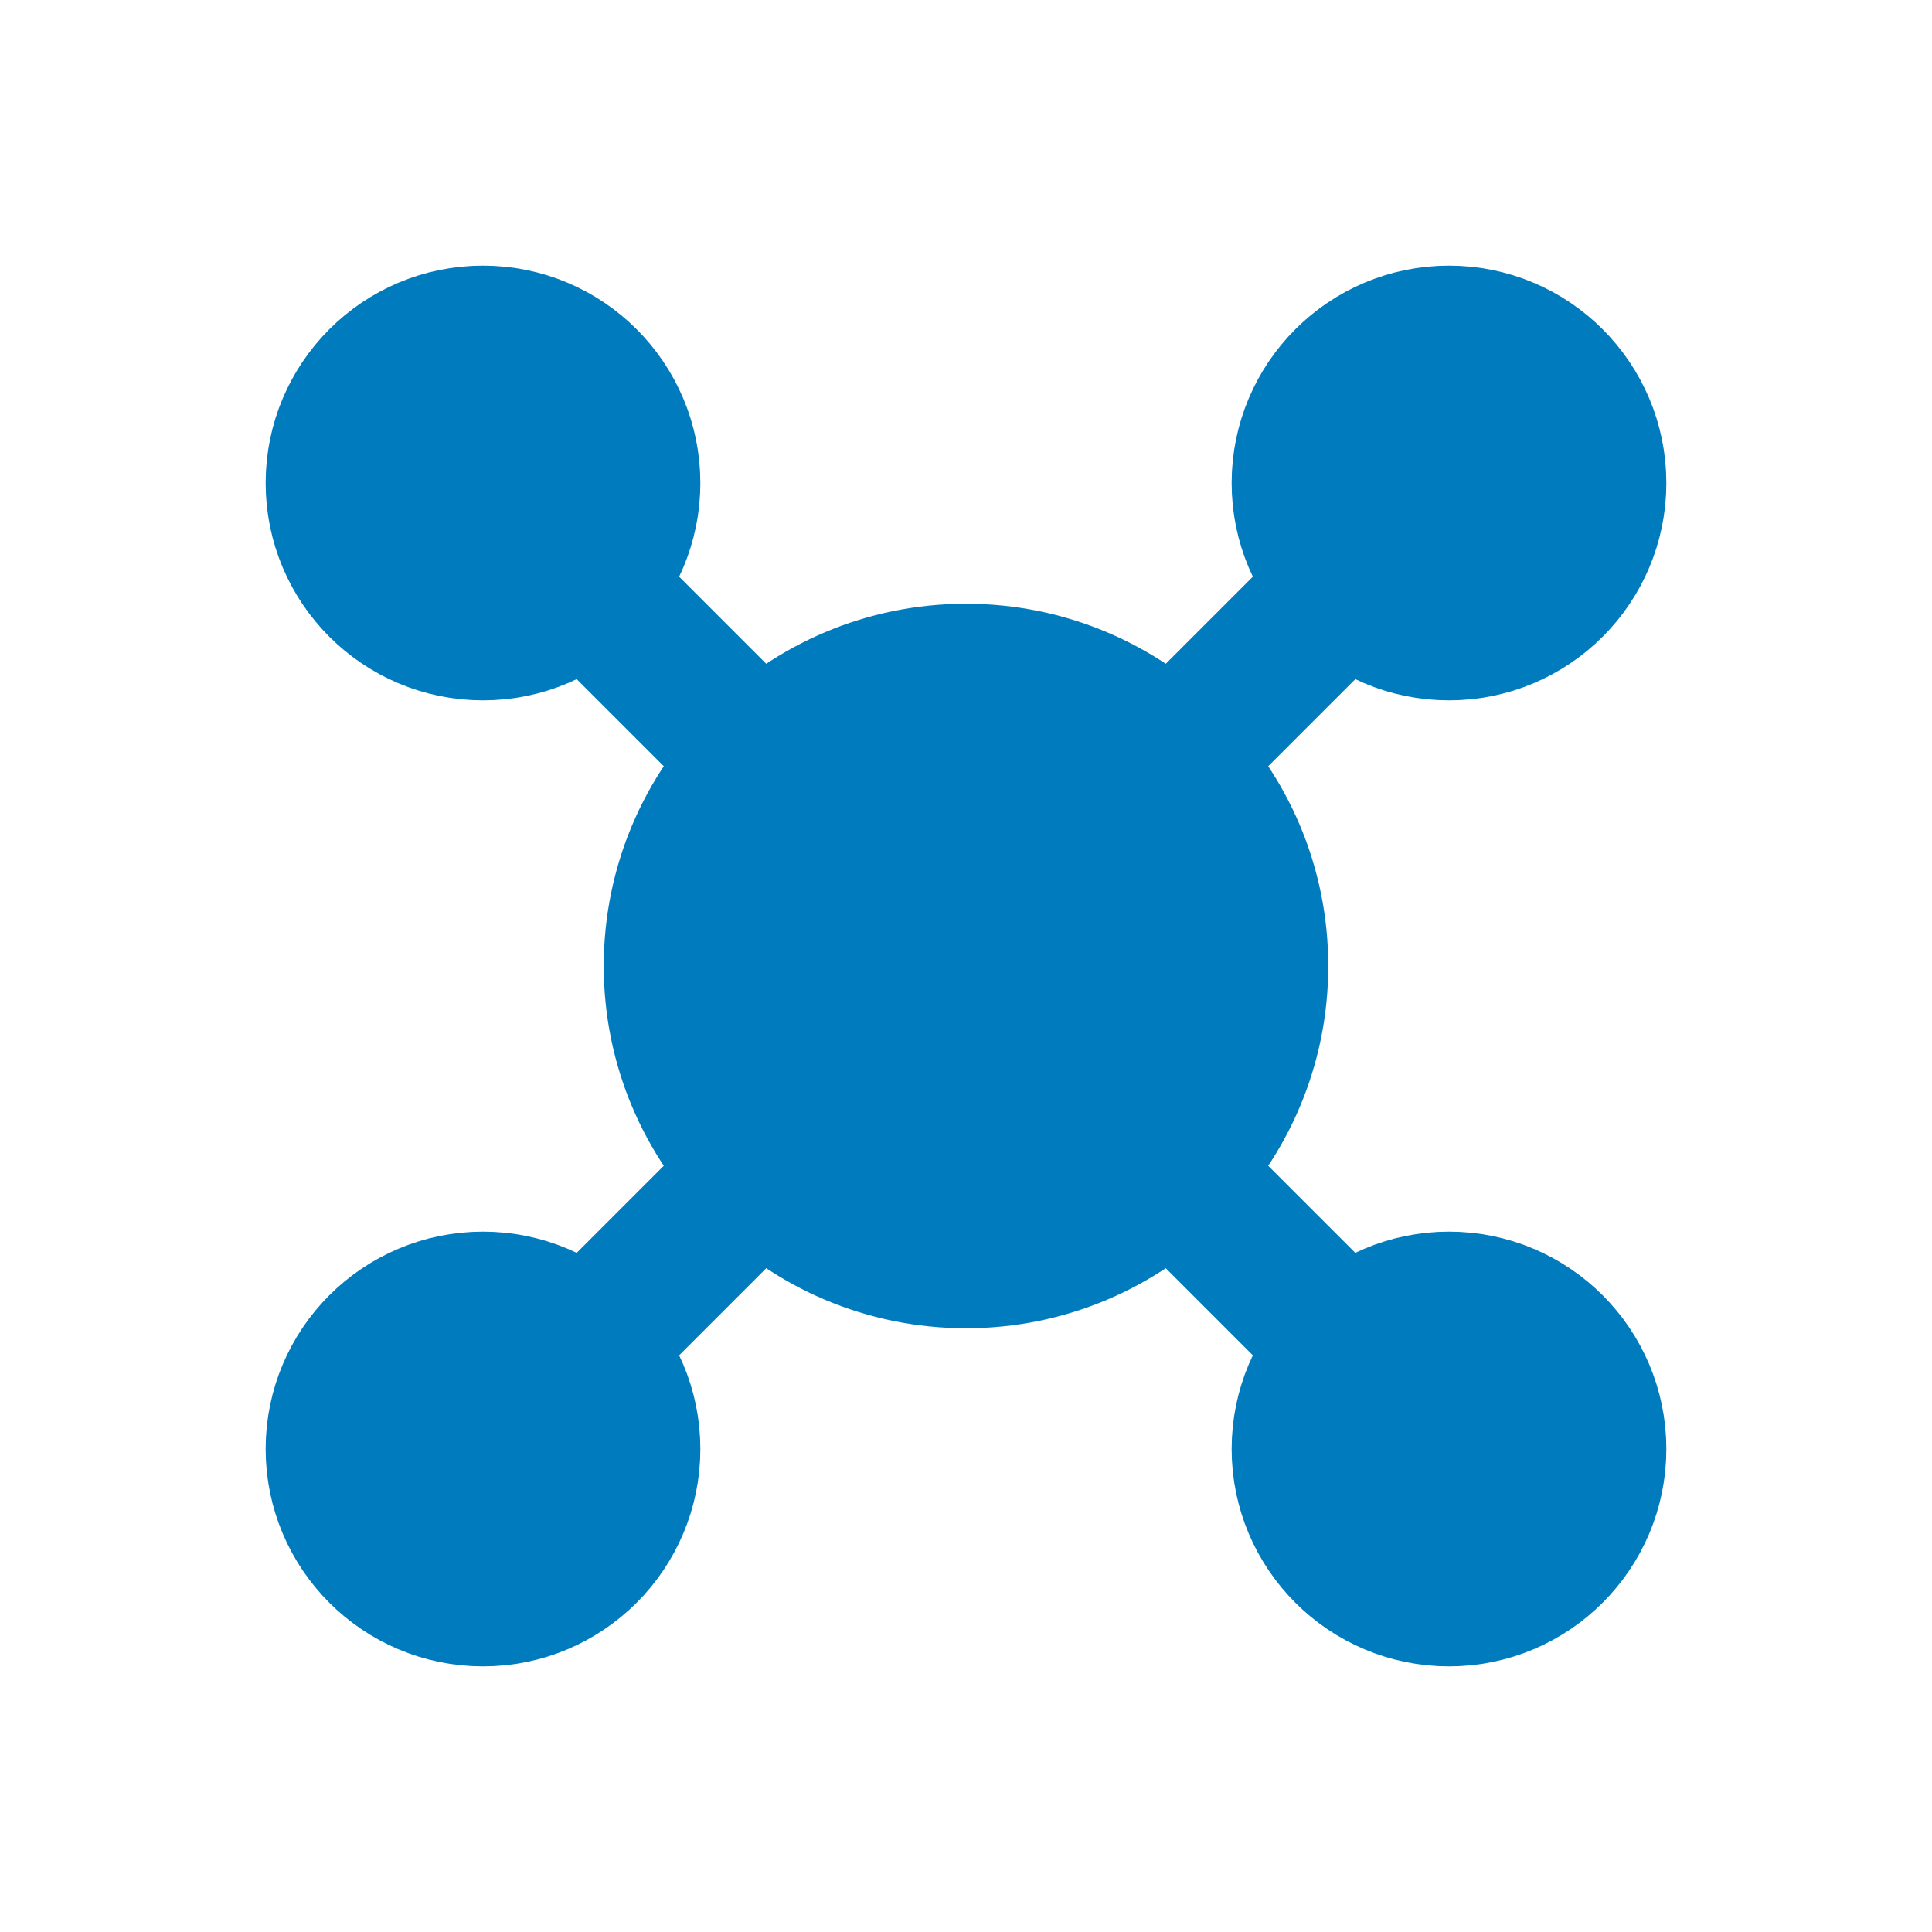
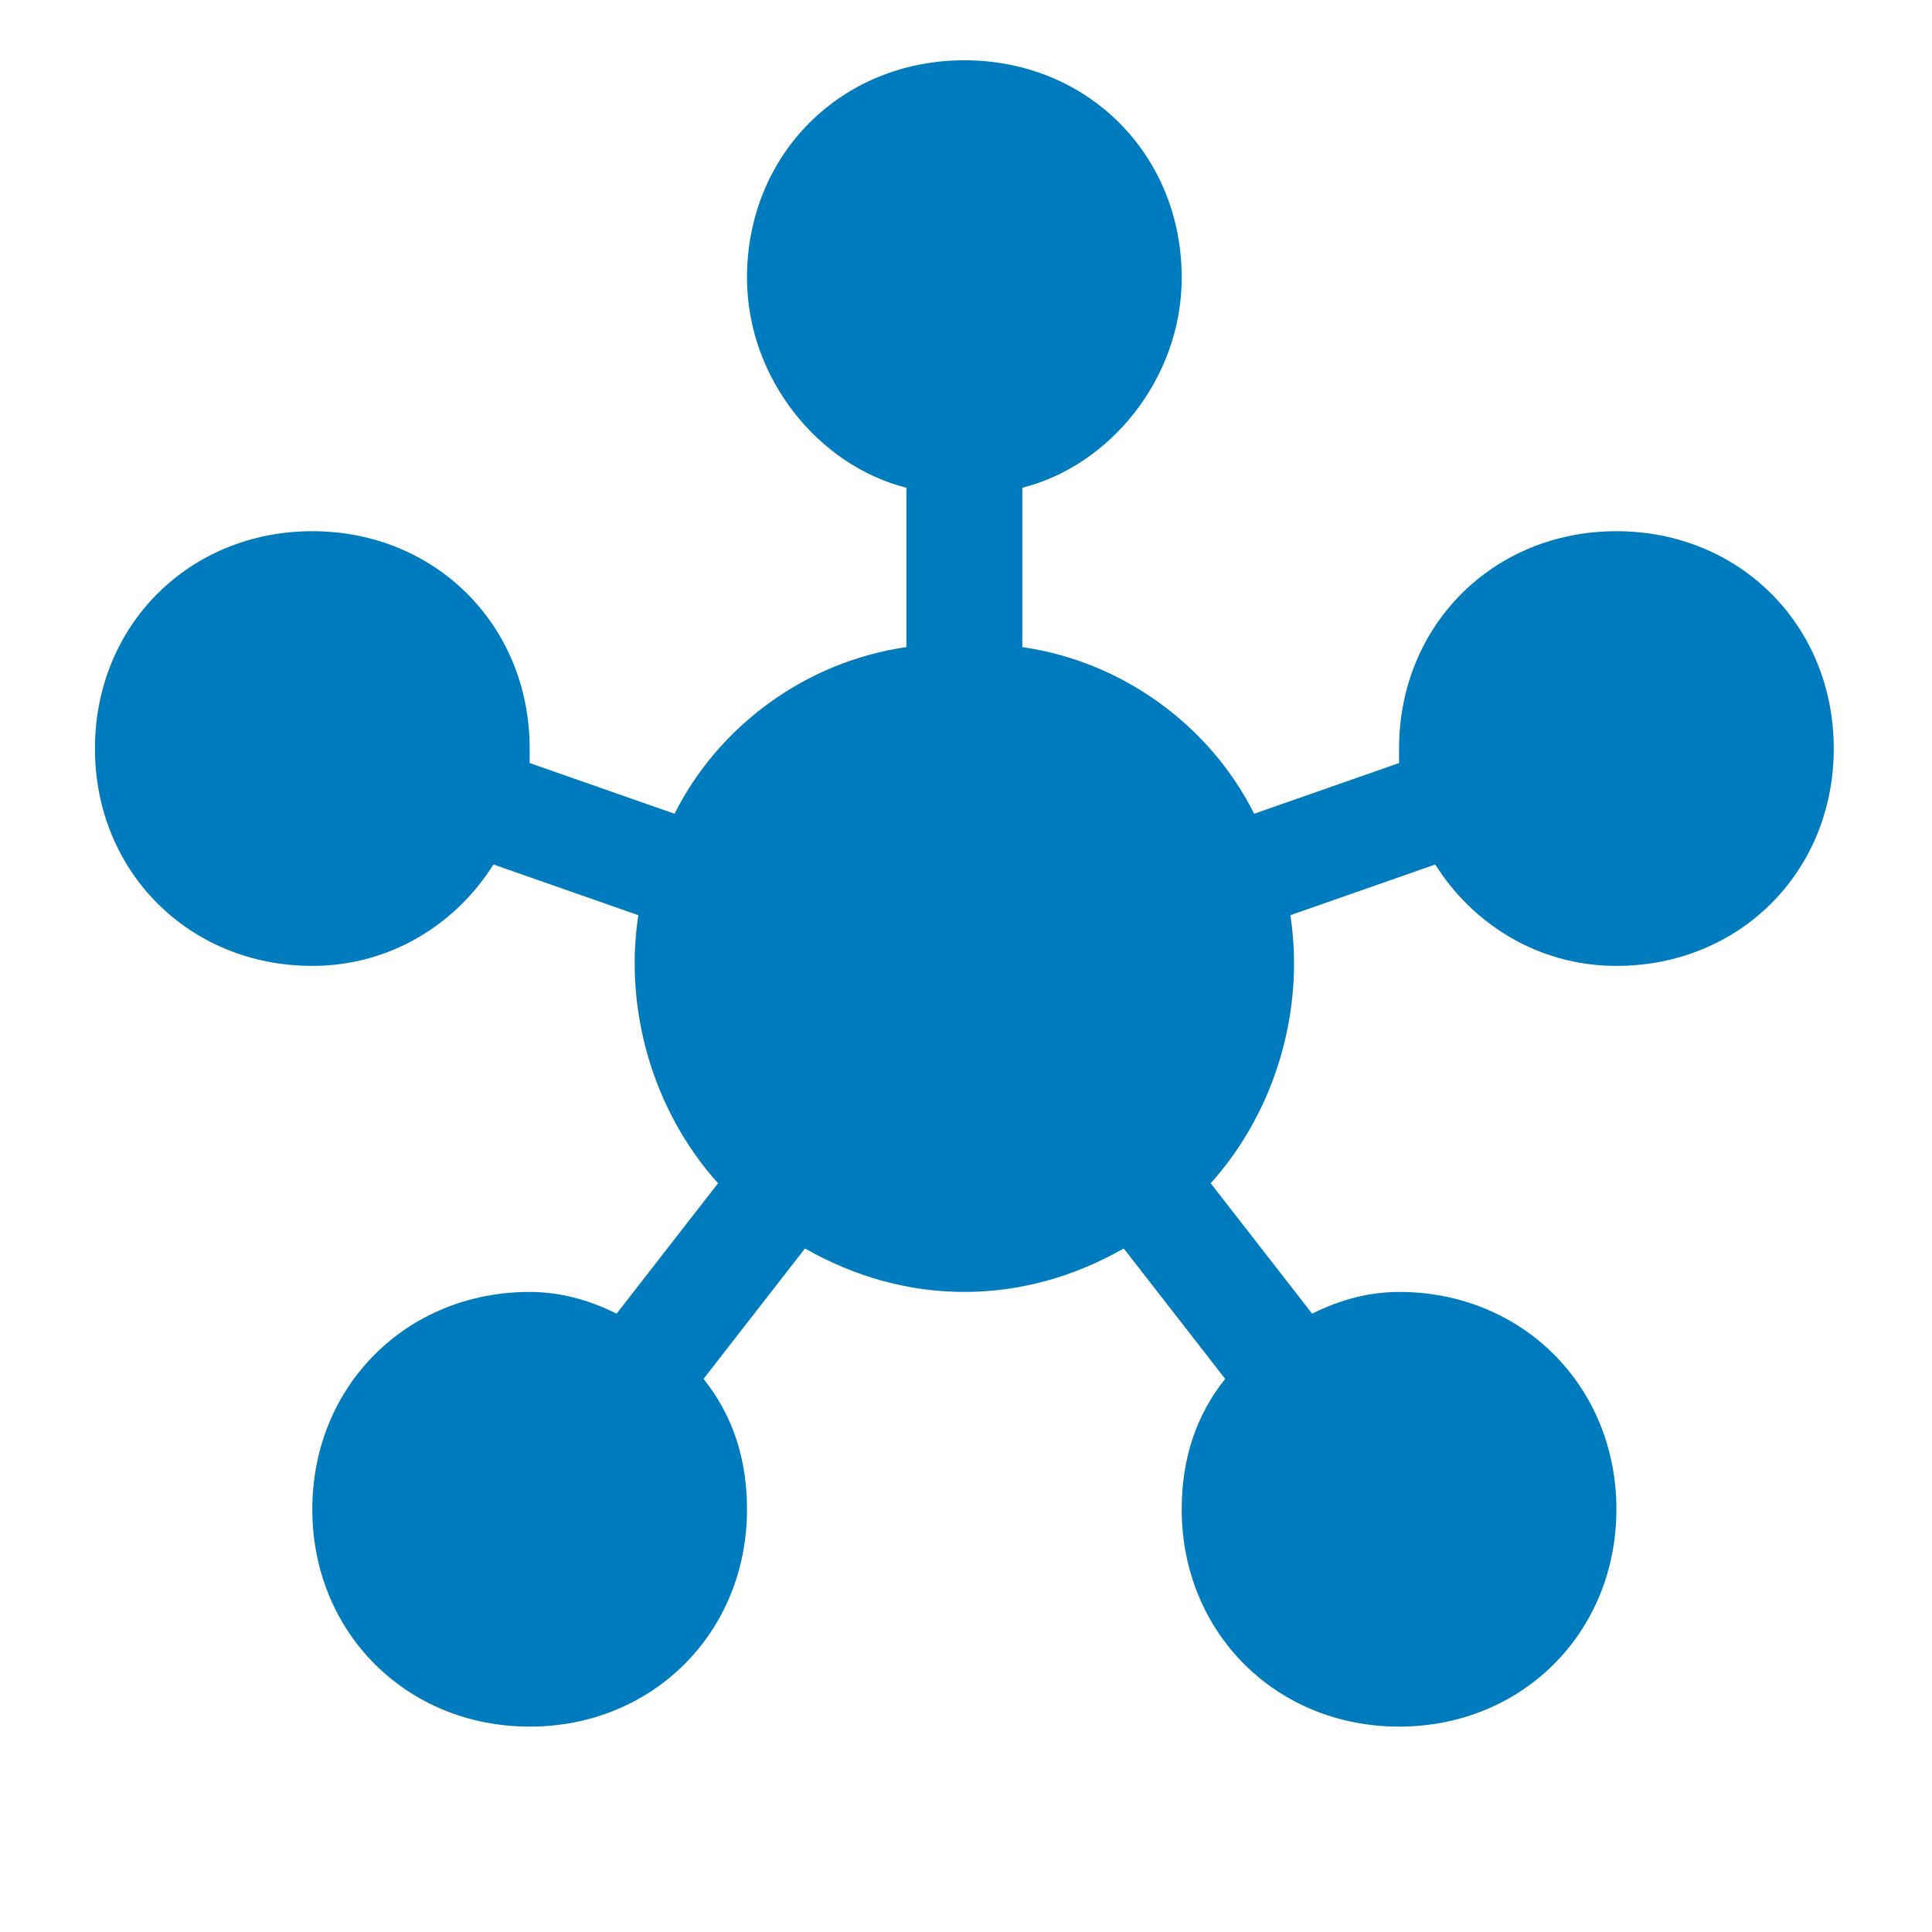
- <svg xmlns="http://www.w3.org/2000/svg" width="20" height="20" fill="none" style="-webkit-print-color-adjust:exact" viewBox="0 0 20 20">
-   <g rx="0" ry="0" class="fills" stroke="#007bbd" stroke-width="1.5" stroke-linecap="round" stroke-linejoin="round">
-     <circle cx="10" cy="10" r="3" fill="#007bbd" />
-     <circle cx="5" cy="5" r="1.5" fill="#007bbd" />
-     <circle cx="15" cy="5" r="1.5" fill="#007bbd" />
-     <circle cx="5" cy="15" r="1.5" fill="#007bbd" />
-     <circle cx="15" cy="15" r="1.5" fill="#007bbd" />
-     <path d="M8.94 8.94  6.06 6.06" fill="none" />
-     <path d="M11.06 8.94 13.94 6.06" fill="none" />
-     <path d="M8.94 11.06 6.06 13.94" fill="none" />
-     <path d="M11.06 11.06 13.94 13.94" fill="none" />
-   </g>
+ <svg xmlns="http://www.w3.org/2000/svg" xml:space="preserve" style="fill-rule:evenodd;clip-rule:evenodd;stroke-linejoin:round;stroke-miterlimit:2" viewBox="0 0 20 20" height="20" width="20">
+   <path d="M8.4 18.2c.4.5.6 1.1.6 1.8 0 1.7-1.3 3-3 3s-3-1.3-3-3 1.3-3 3-3c.4 0 .8.1 1.2.3l1.4-1.8c-.9-1-1.3-2.4-1.1-3.7l-2-.7c-.5.8-1.4 1.4-2.5 1.4-1.7 0-3-1.3-3-3s1.3-3 3-3 3 1.3 3 3v.2l2 .7c.6-1.2 1.8-2.1 3.2-2.3V5.9C10 5.6 9 4.4 9 3c0-1.7 1.3-3 3-3s3 1.3 3 3c0 1.4-1 2.6-2.2 2.9v2.2c1.4.2 2.6 1.1 3.2 2.3l2-.7v-.2c0-1.7 1.3-3 3-3s3 1.3 3 3-1.3 3-3 3c-1.1 0-2-.6-2.5-1.4l-2 .7c.2 1.3-.2 2.7-1.1 3.7l1.4 1.8c.4-.2.8-.3 1.2-.3 1.7 0 3 1.3 3 3s-1.3 3-3 3-3-1.3-3-3c0-.7.2-1.3.6-1.8l-1.4-1.8c-1.4.8-3 .8-4.4 0l-1.4 1.8Z" style="fill:#007bbd;fill-rule:nonzero" transform="matrix(.75 0 0 .75 .983 .624)" />
</svg>
